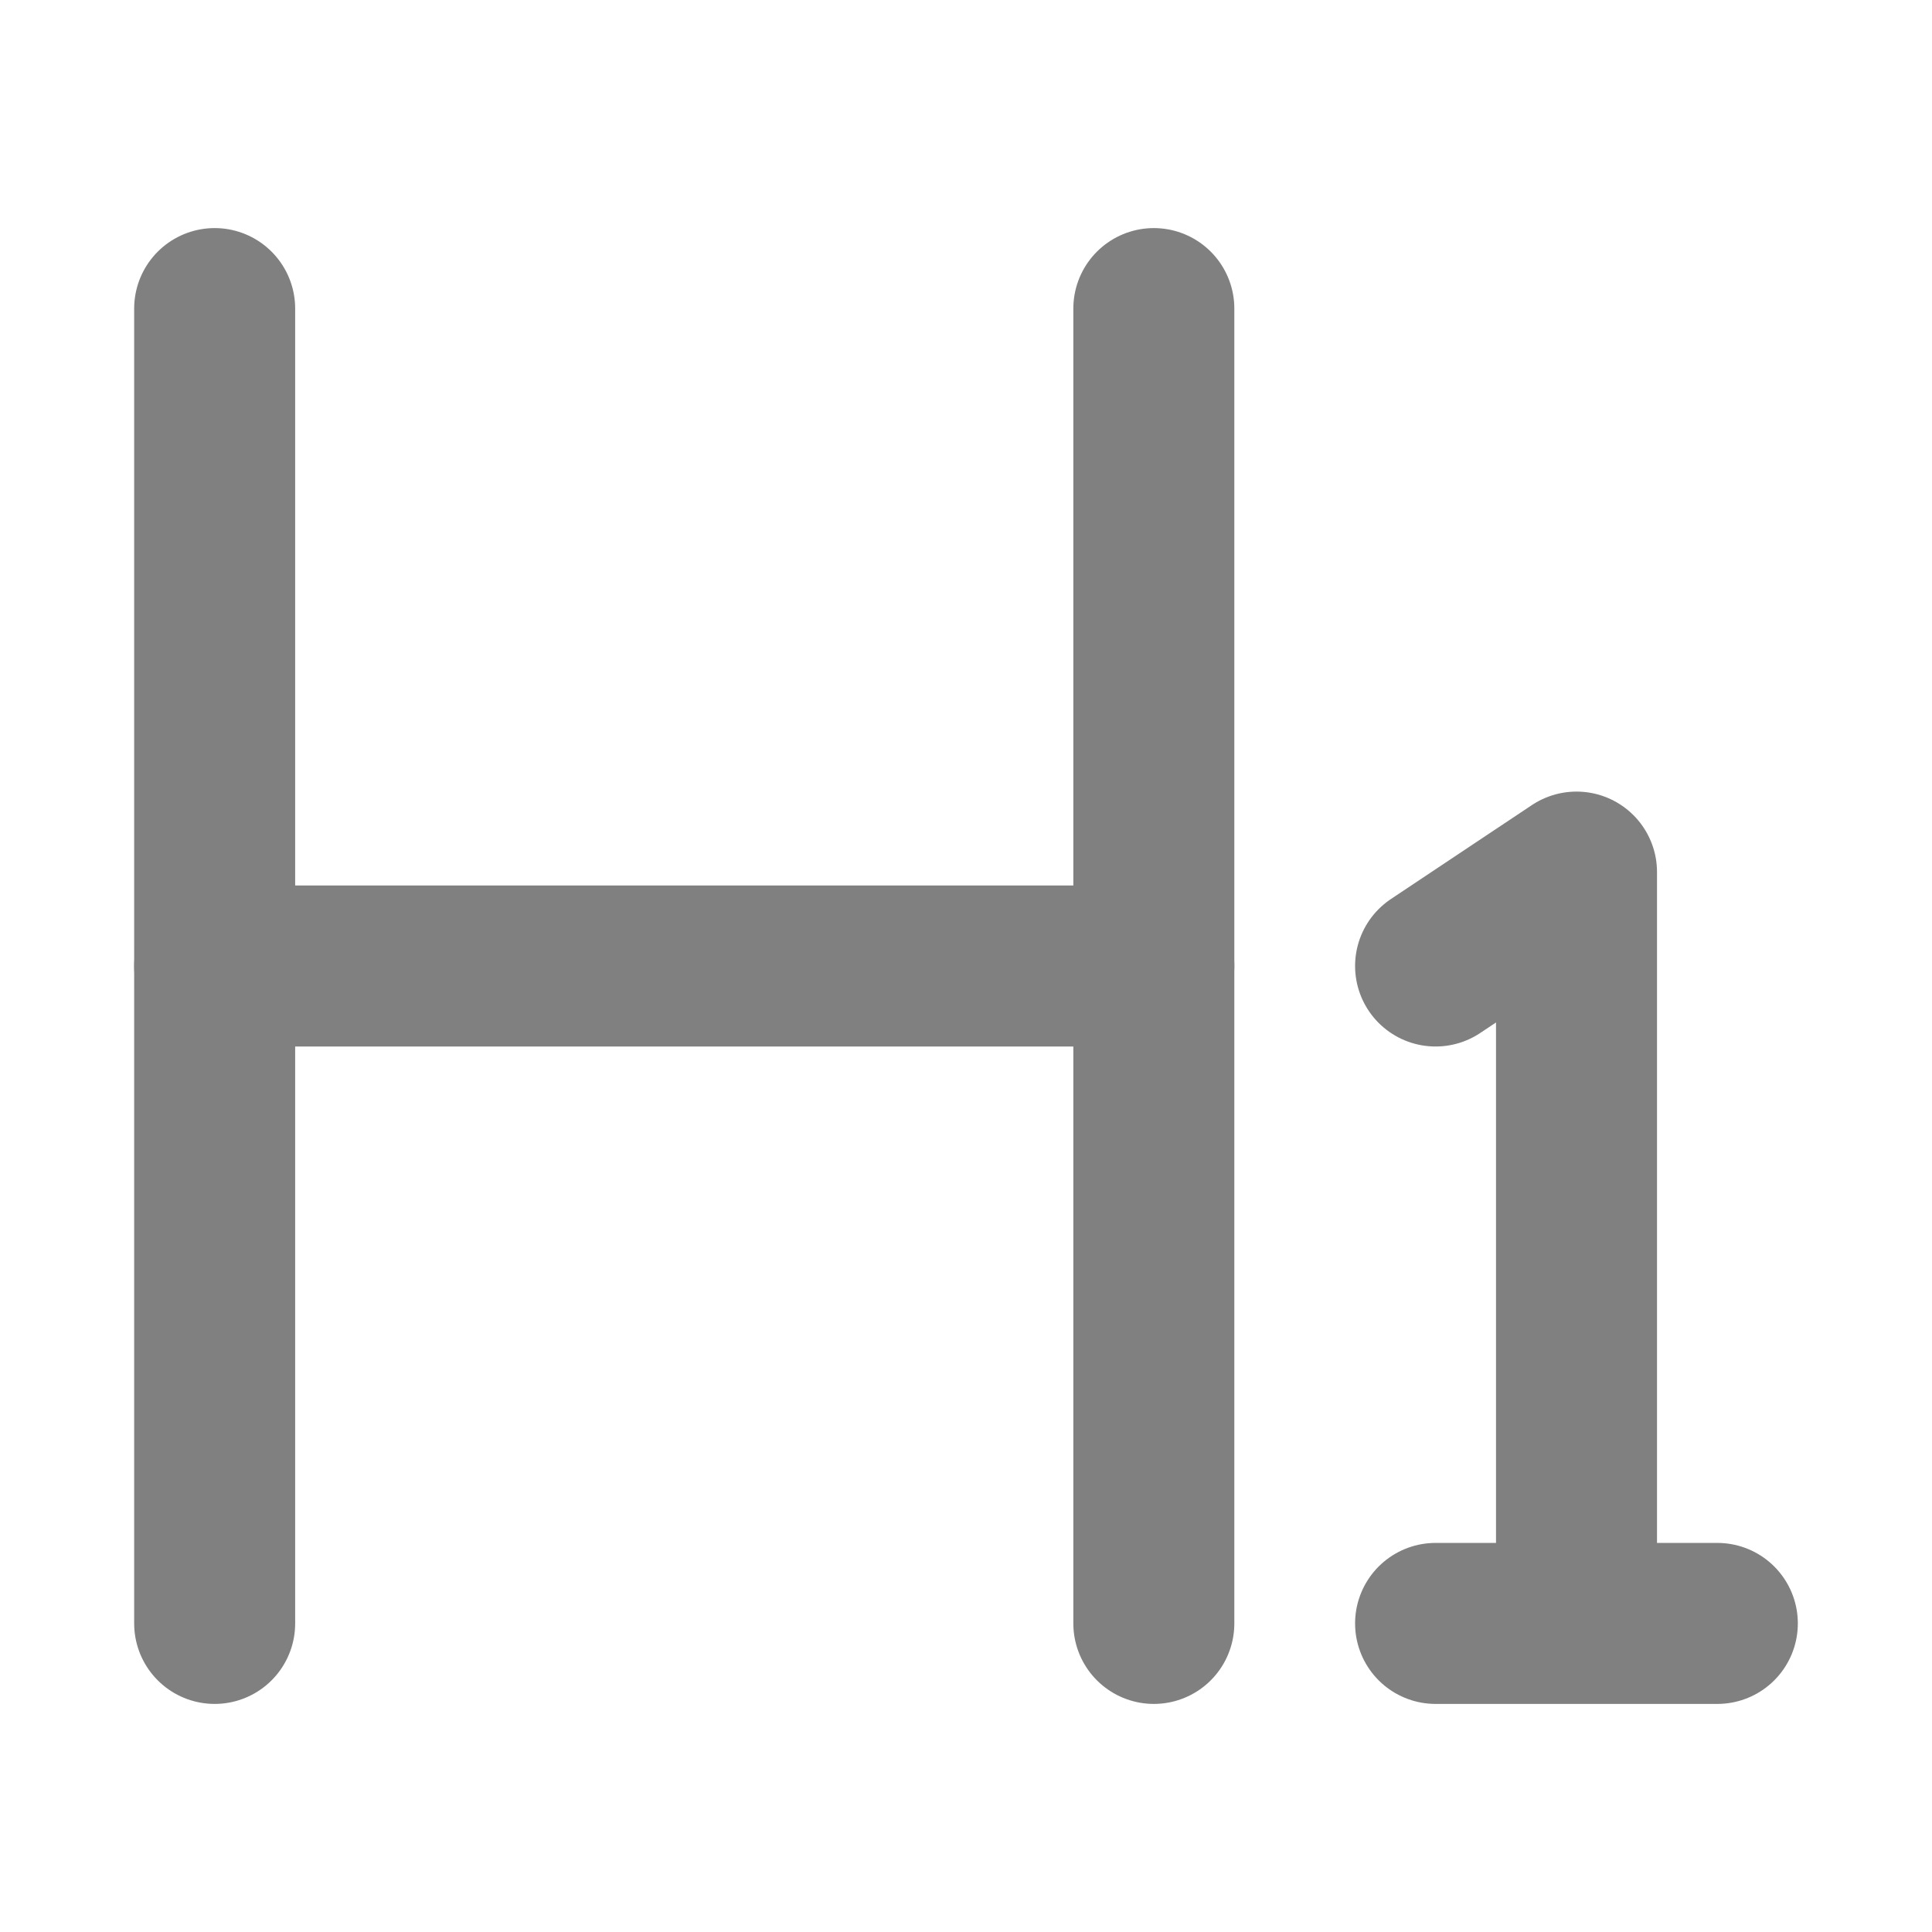
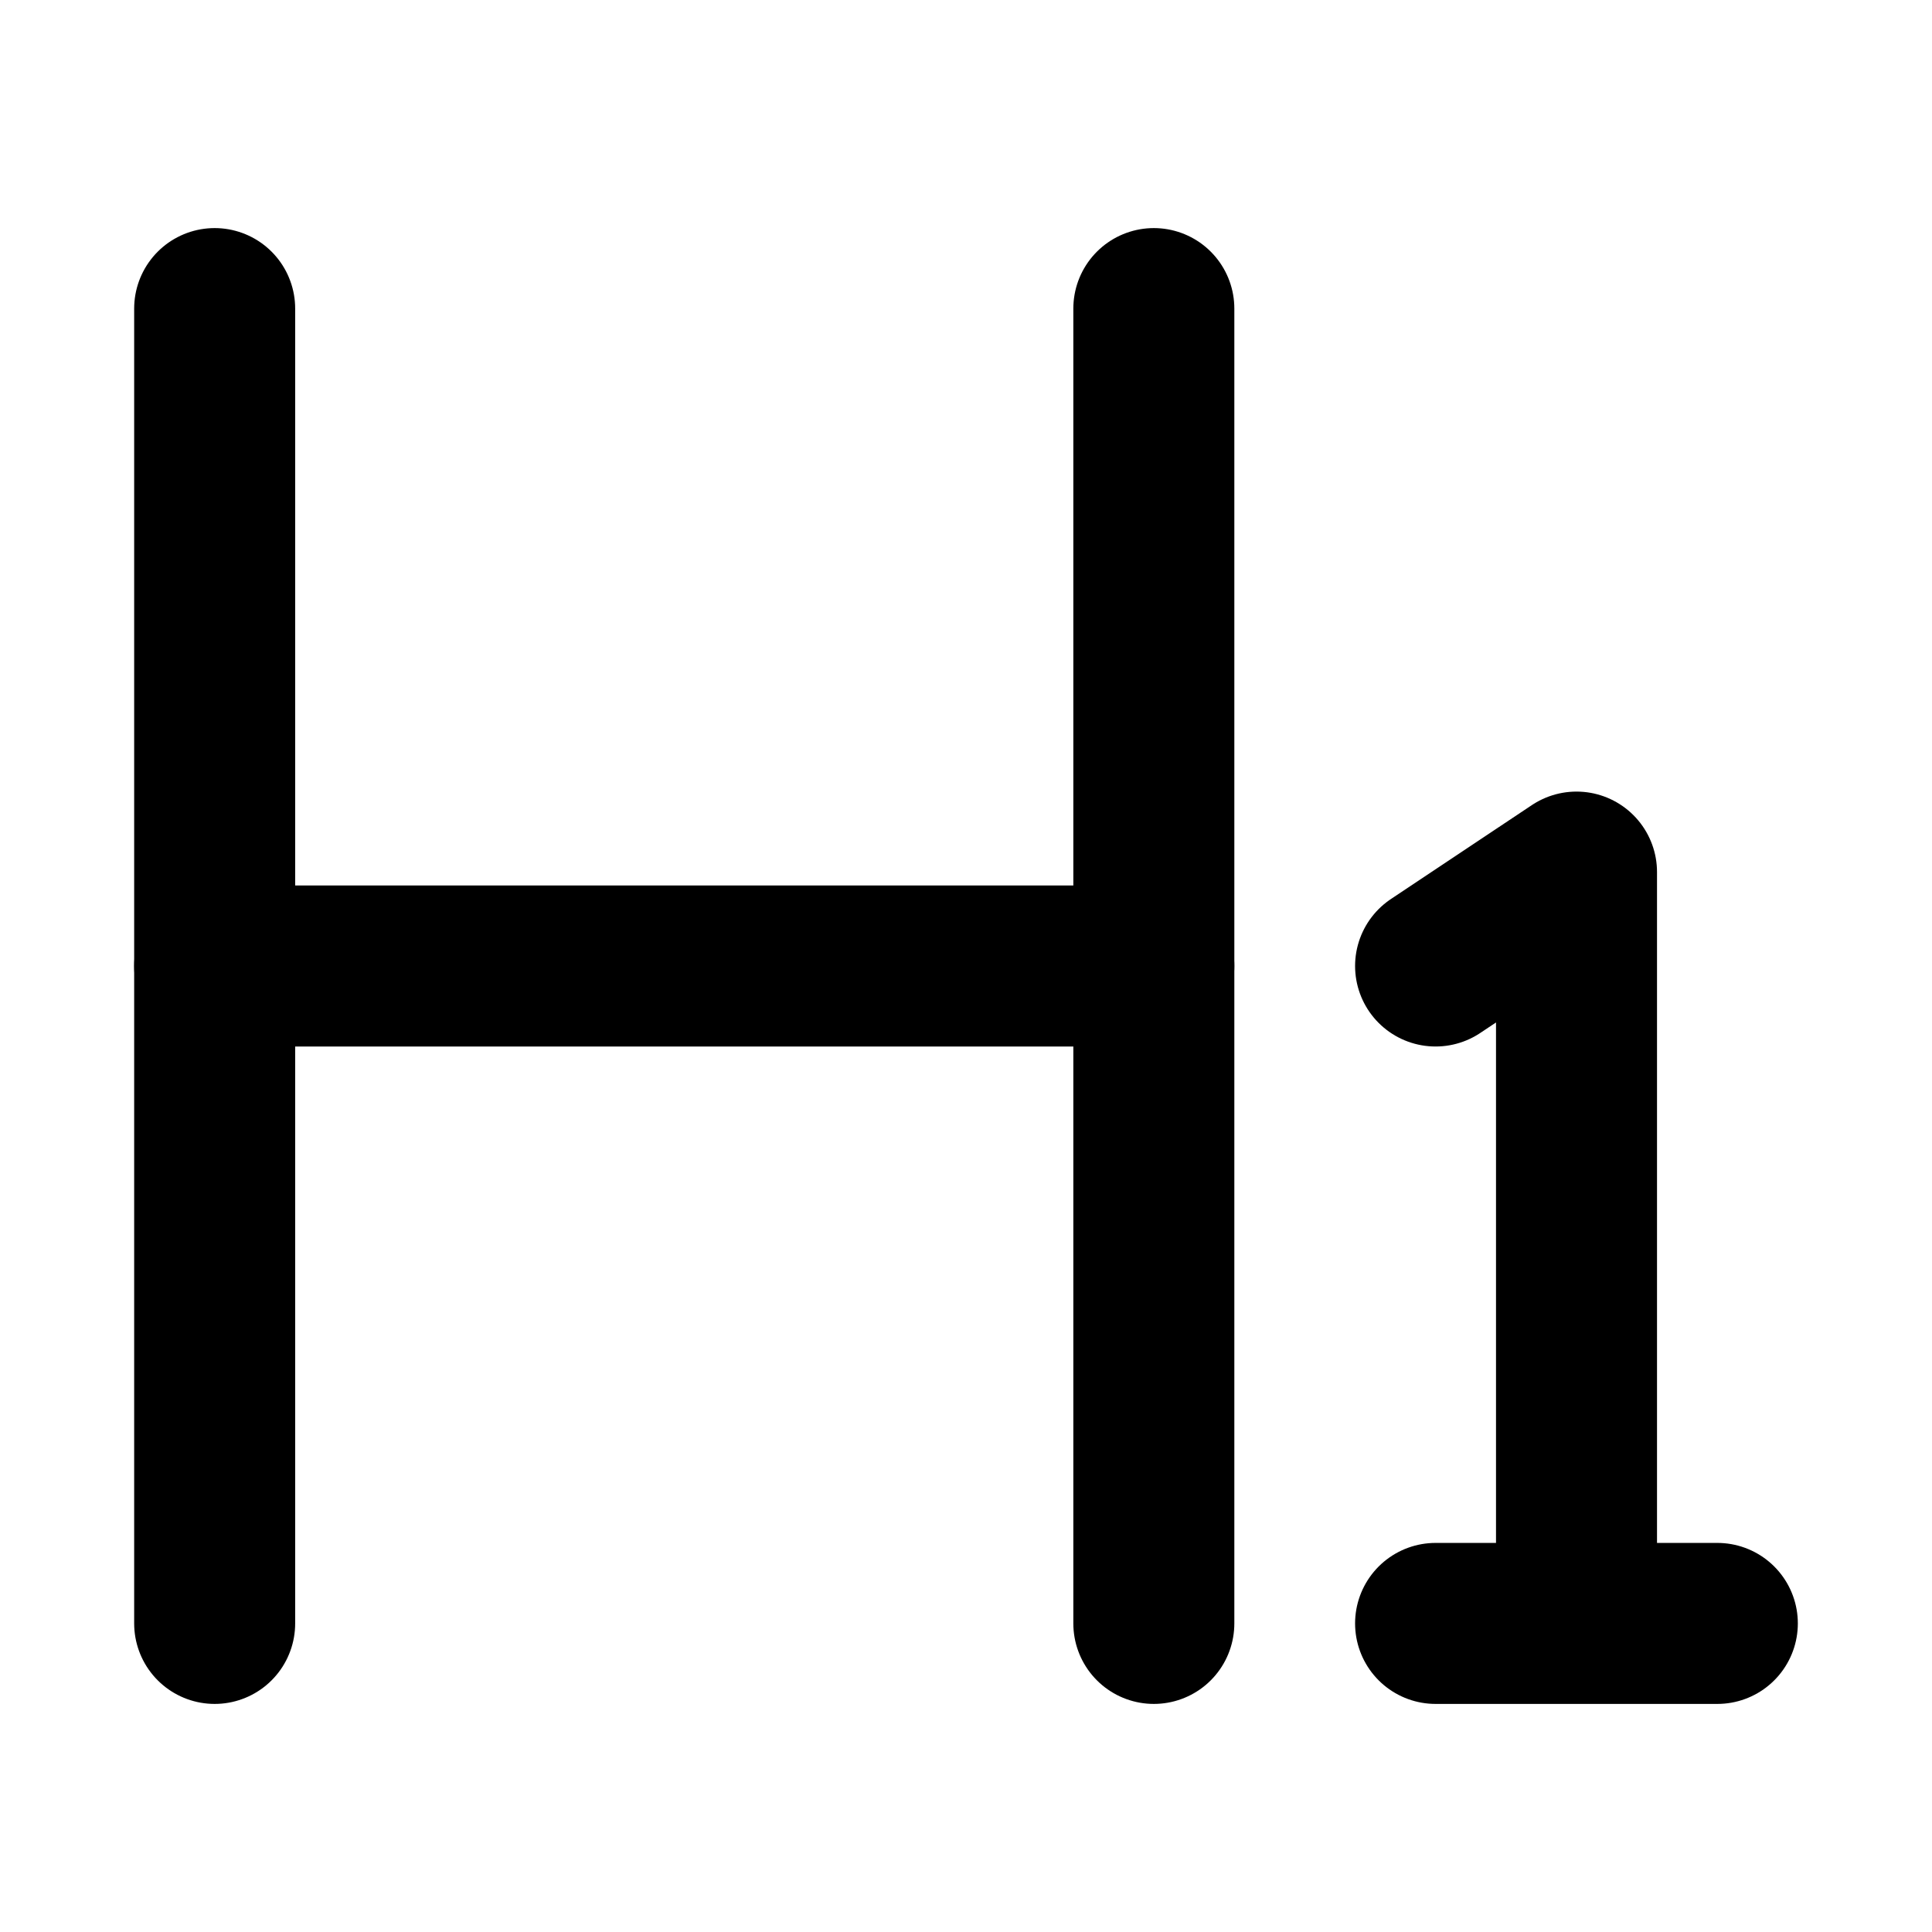
<svg xmlns="http://www.w3.org/2000/svg" width="18" height="18" viewBox="0 0 18 18" fill="none">
-   <path d="M2 2.875V15.125" stroke="#808080" stroke-width="1.5" stroke-linecap="round" stroke-linejoin="round" />
-   <path d="M10.75 2.875V15.125" stroke="#808080" stroke-width="1.5" stroke-linecap="round" stroke-linejoin="round" />
-   <path d="M13.375 15.125H14.688M16 15.125H14.688M14.688 15.125V8.125L13.375 9" stroke="#808080" stroke-width="1.5" stroke-linecap="round" stroke-linejoin="round" />
-   <path d="M2 9L10.75 9" stroke="#808080" stroke-width="1.5" stroke-linecap="round" stroke-linejoin="round" />
+   <path d="M2 2.875V15.125" stroke="currentColor" stroke-width="1.5" stroke-linecap="round" stroke-linejoin="round" />
+   <path d="M10.75 2.875V15.125" stroke="currentColor" stroke-width="1.5" stroke-linecap="round" stroke-linejoin="round" />
+   <path d="M13.375 15.125H14.688M16 15.125H14.688M14.688 15.125V8.125L13.375 9" stroke="currentColor" stroke-width="1.5" stroke-linecap="round" stroke-linejoin="round" />
+   <path d="M2 9L10.75 9" stroke="currentColor" stroke-width="1.5" stroke-linecap="round" stroke-linejoin="round" />
</svg>
